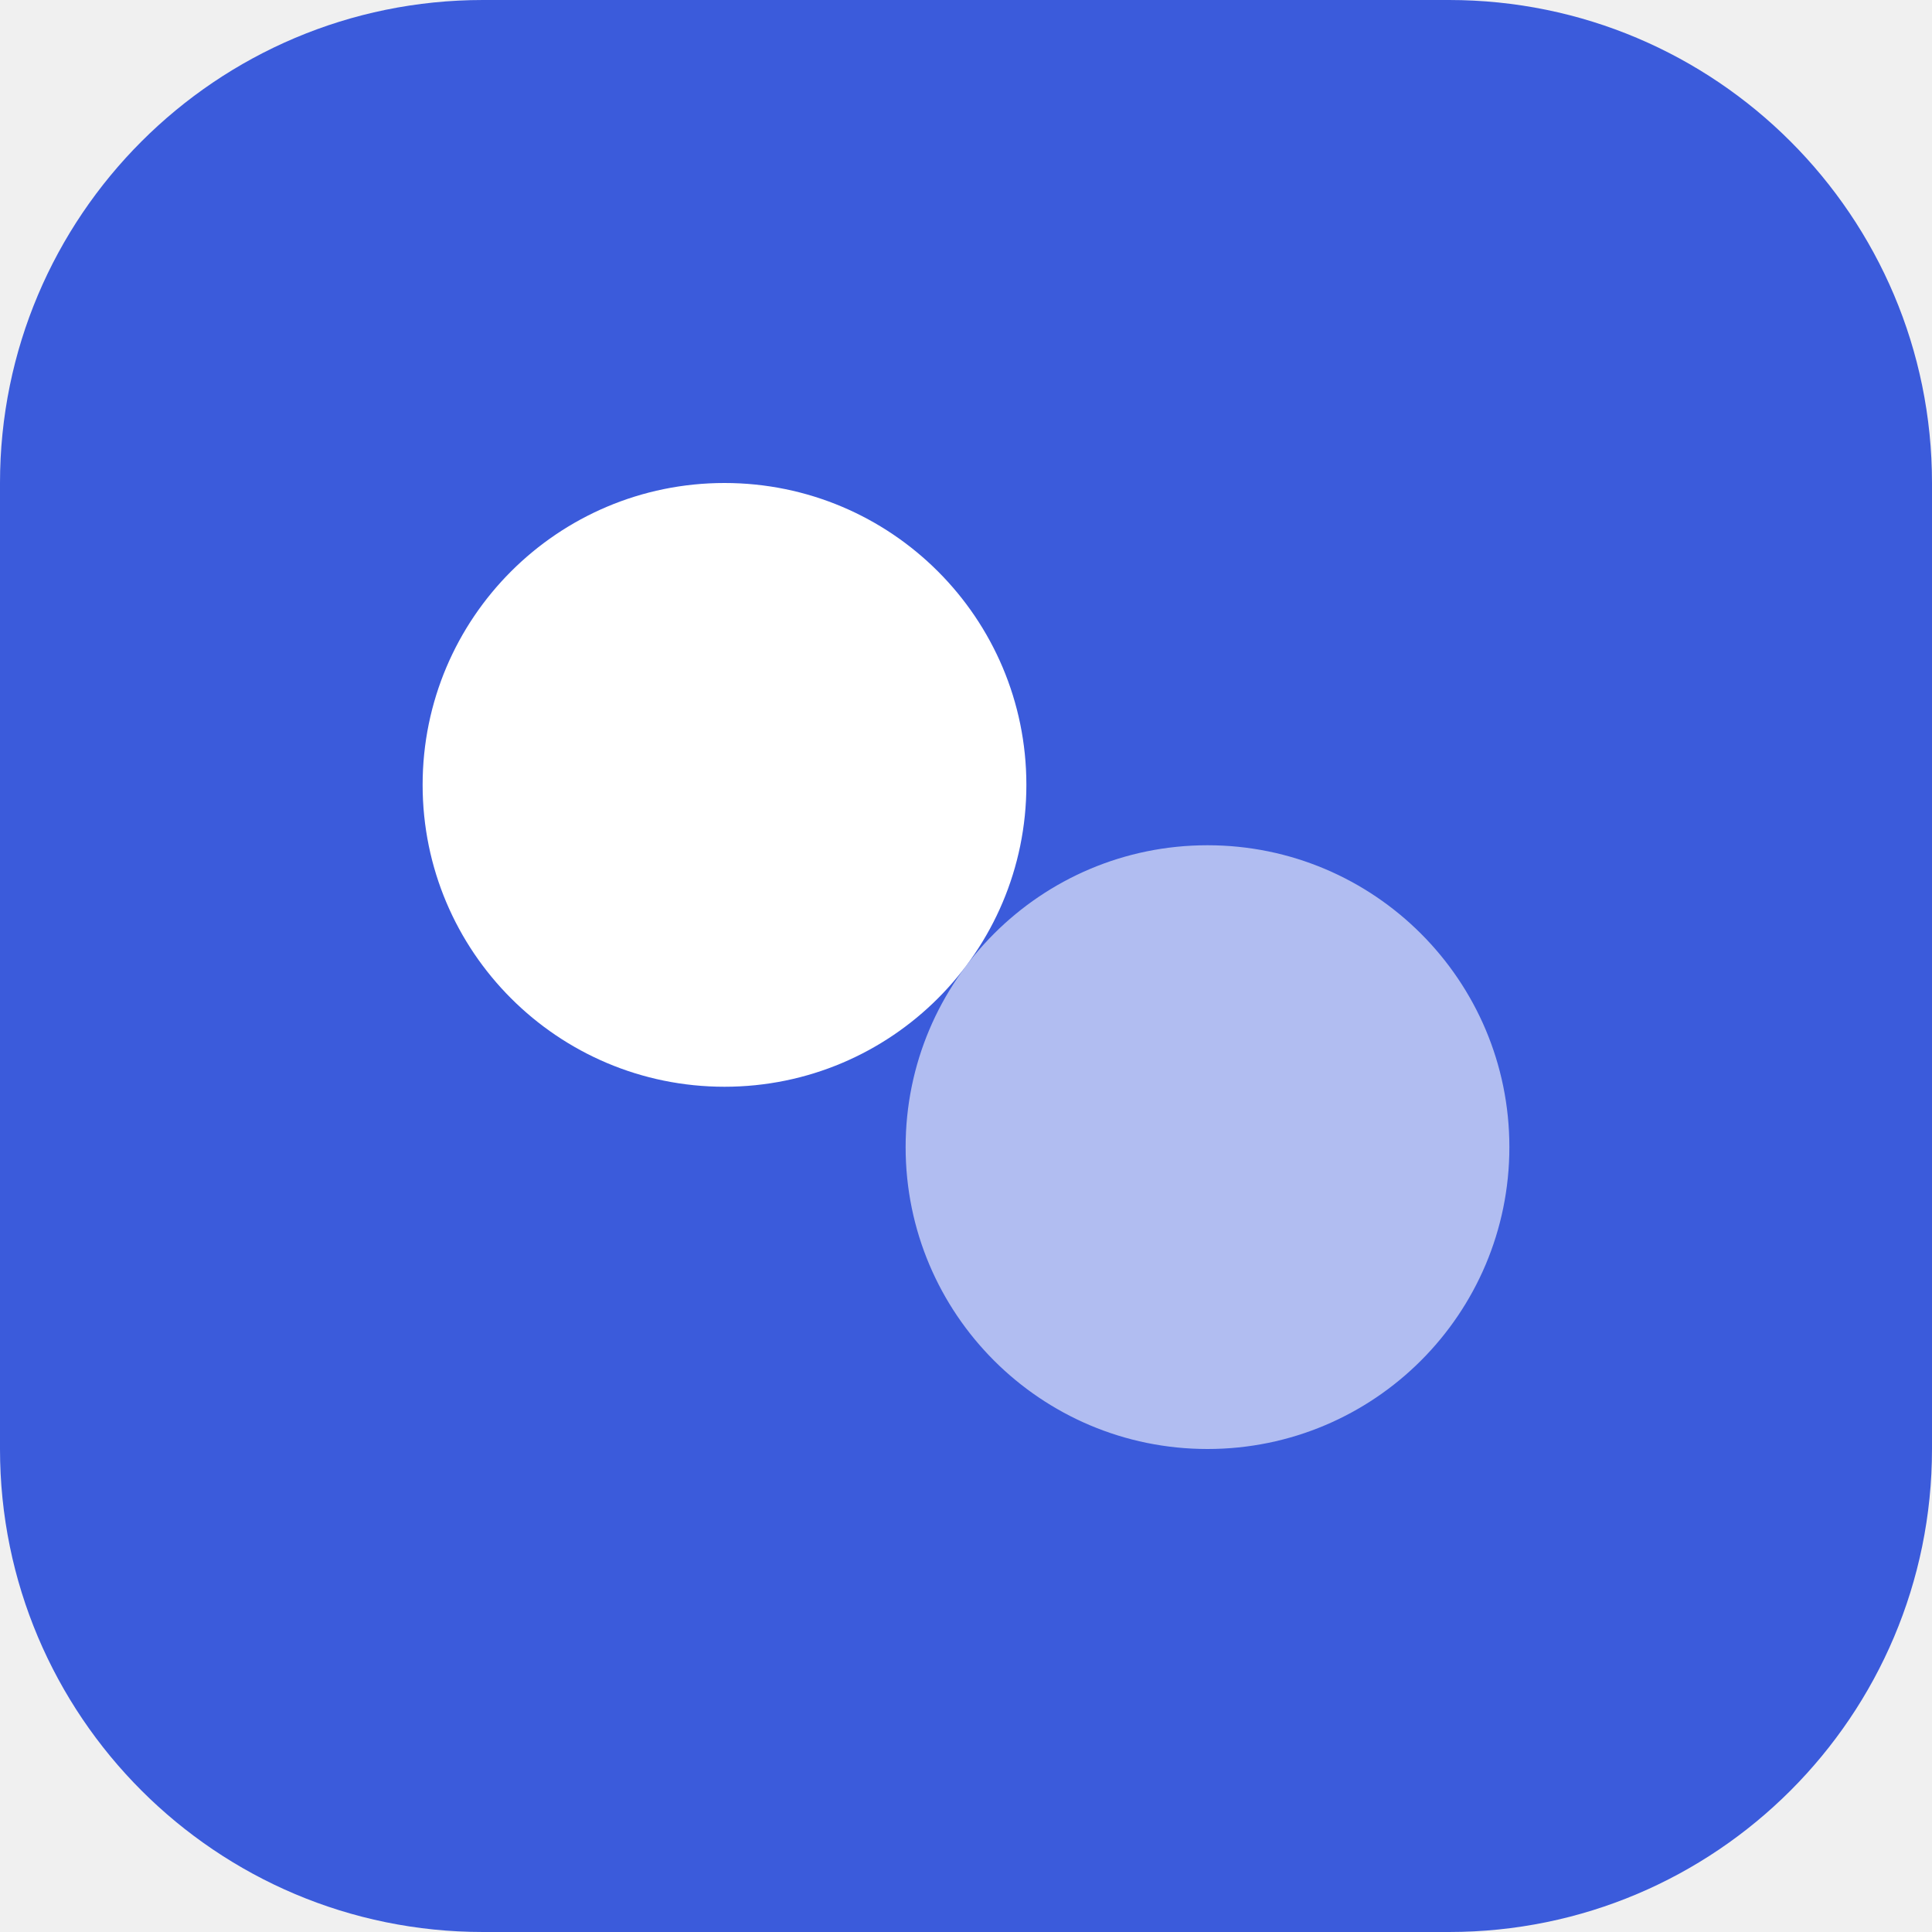
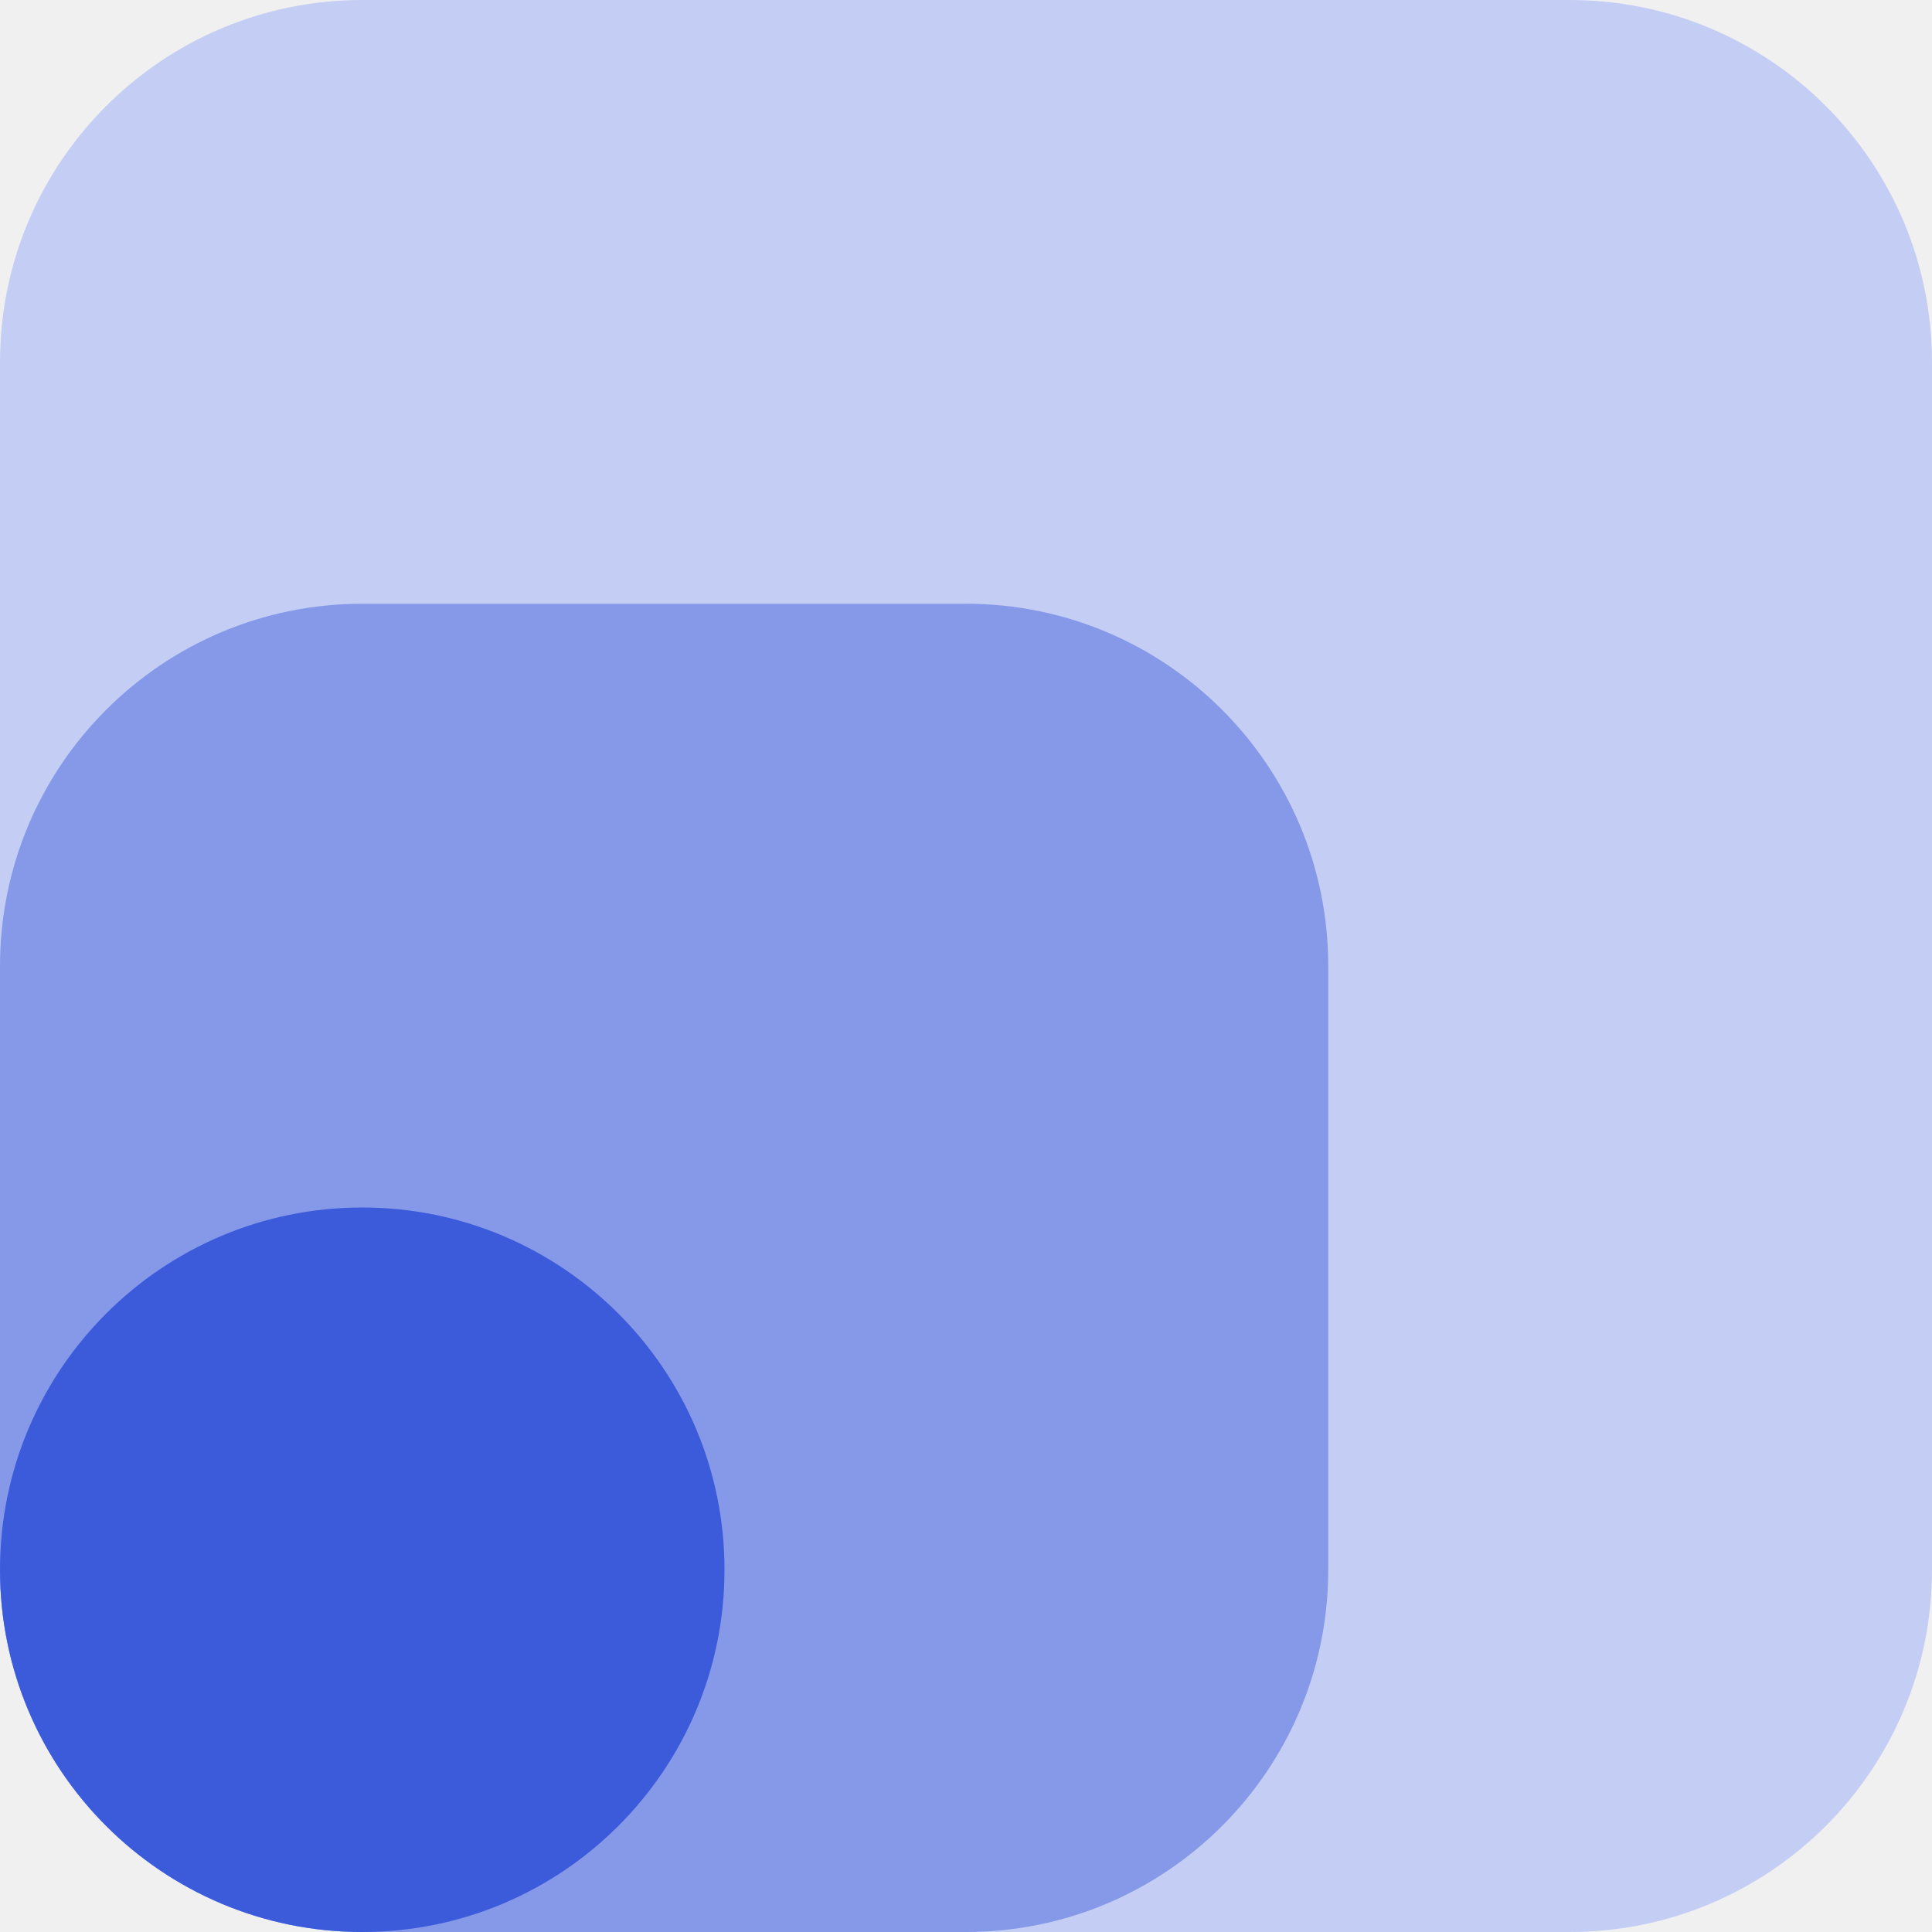
<svg xmlns="http://www.w3.org/2000/svg" viewBox="0 0 32 32">
-   <rect width="32" height="32" rx="8" fill="#3B5BDB" />
-   <circle cx="12" cy="13" r="5" fill="#fff" />
-   <circle cx="20" cy="19" r="5" fill="#fff" fill-opacity=".6" />
+   <rect width="32" height="32" rx="6" fill="#C4CEF4" />
+   <rect y="10" width="22" height="22" rx="6" fill="#8699E9" />
+   <circle cx="6" cy="26" r="6" fill="#3B5BDB" />
</svg>
